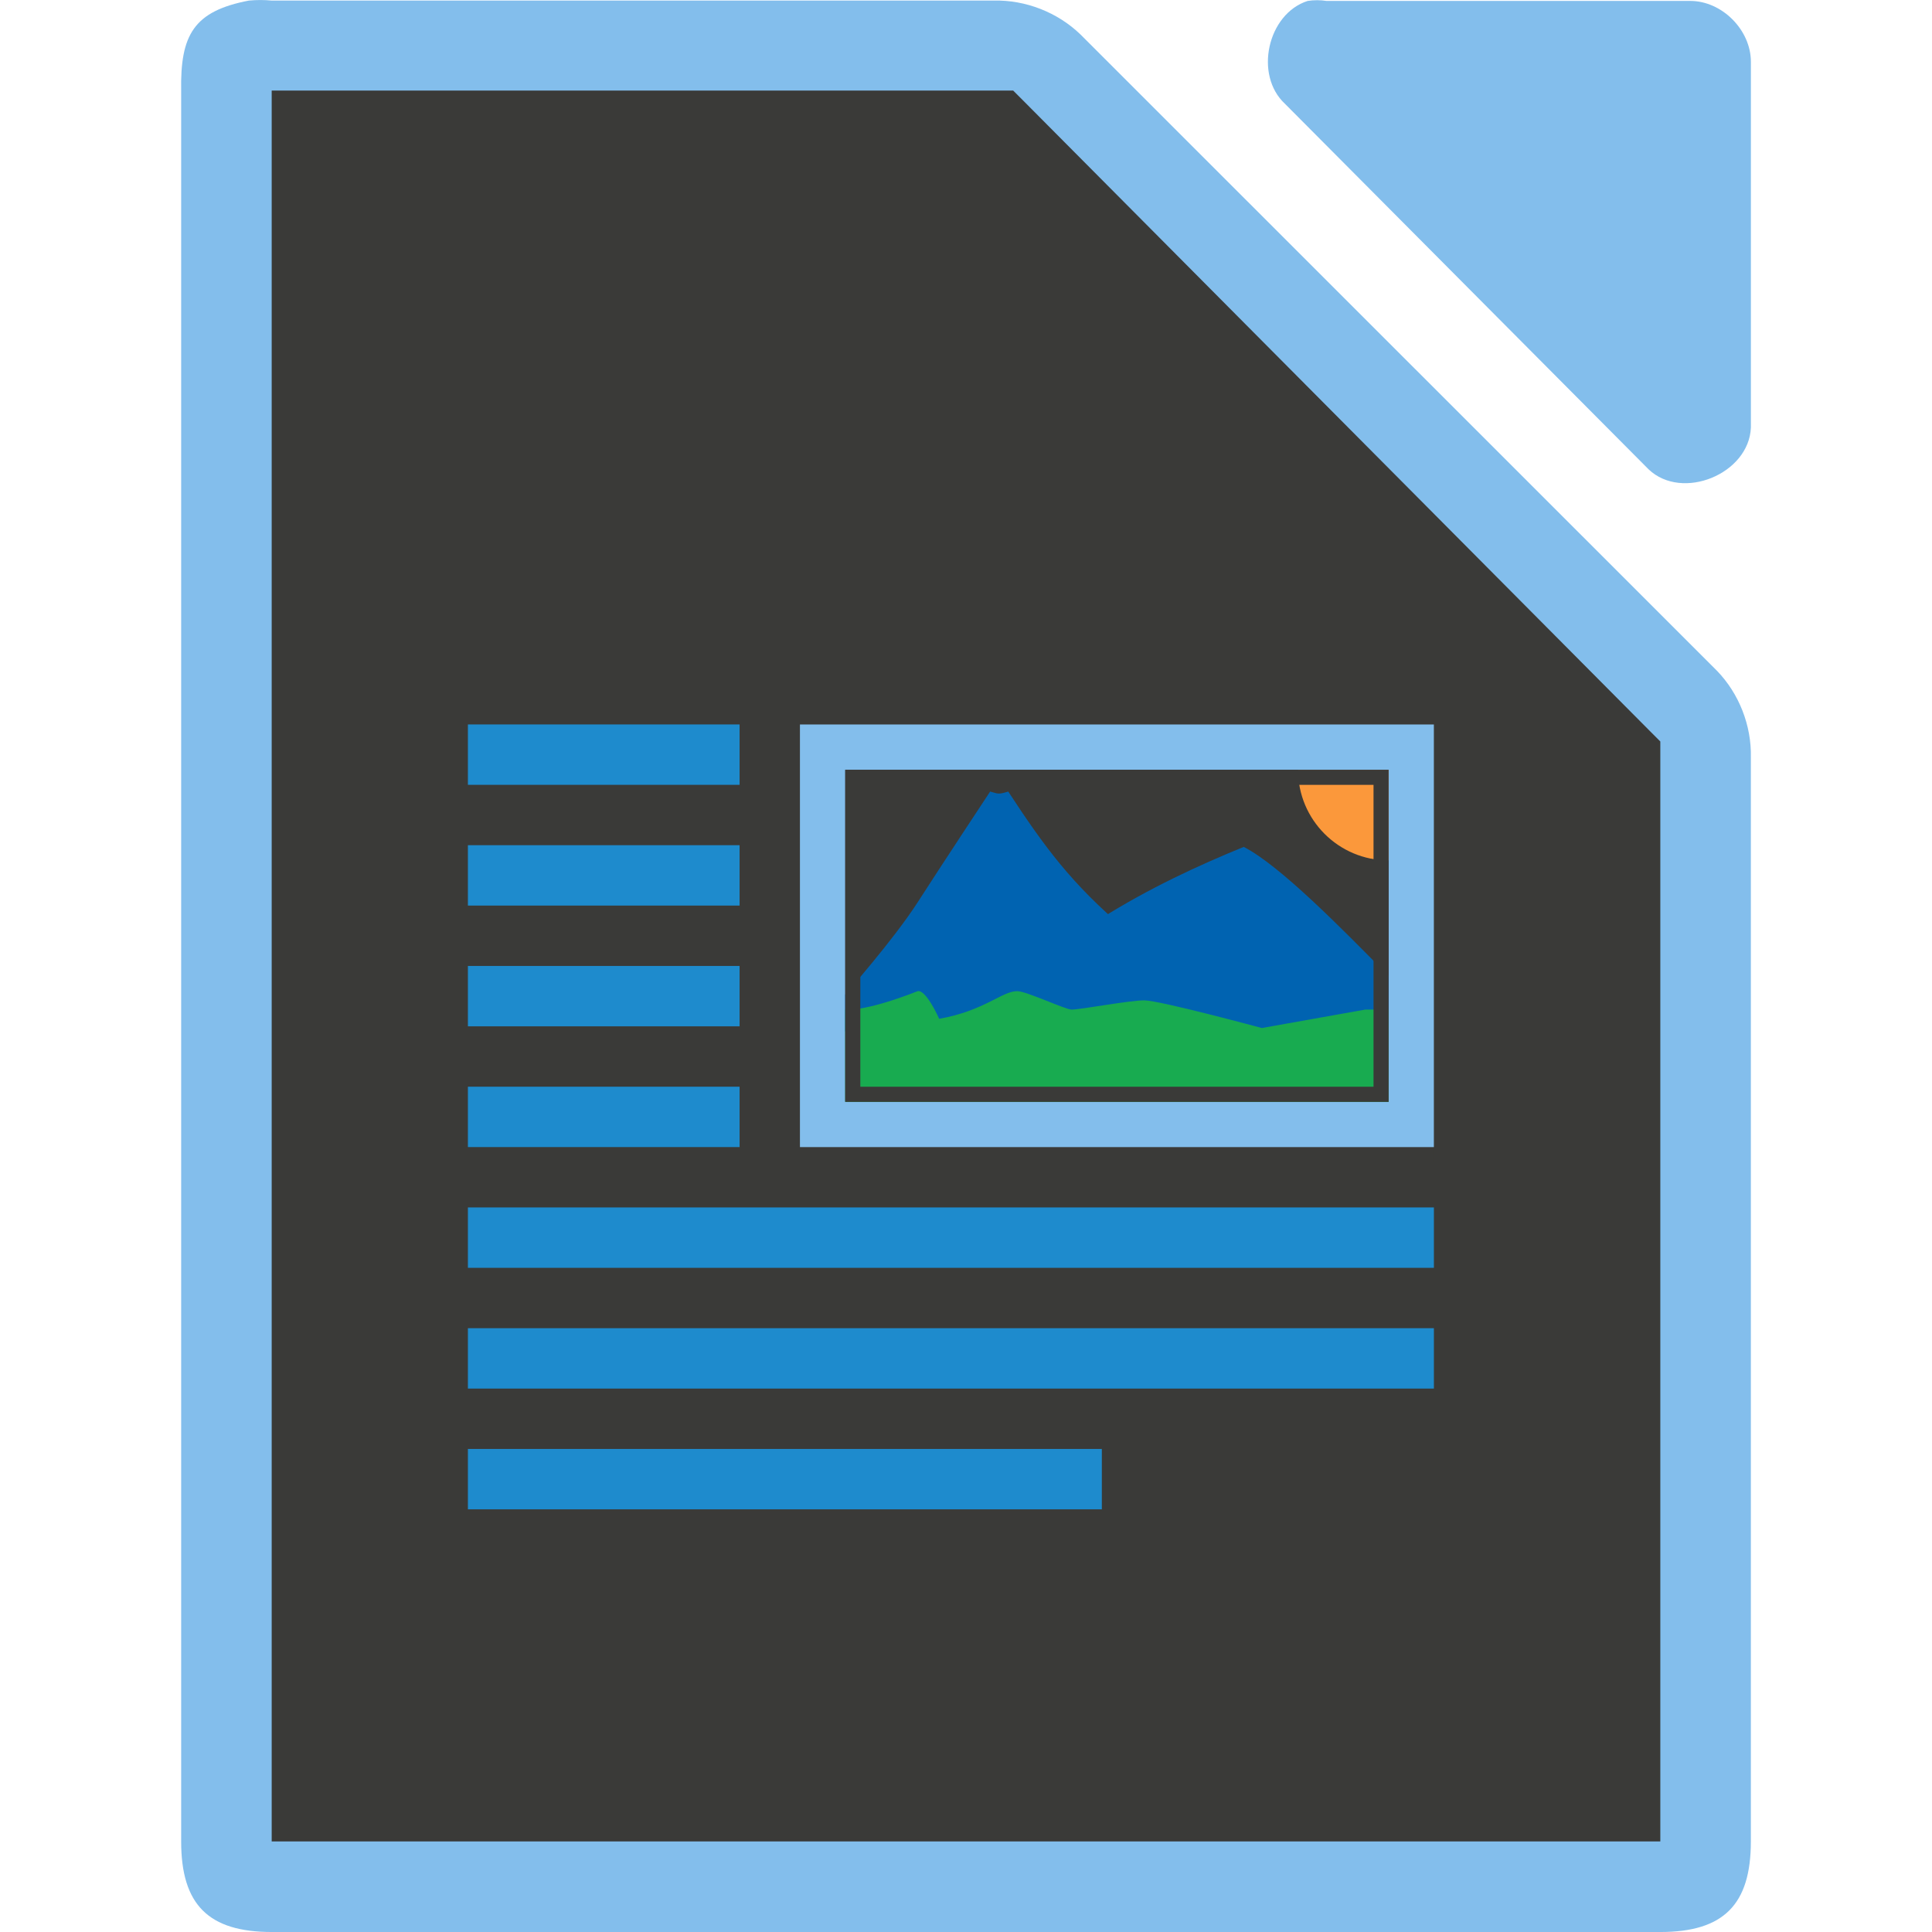
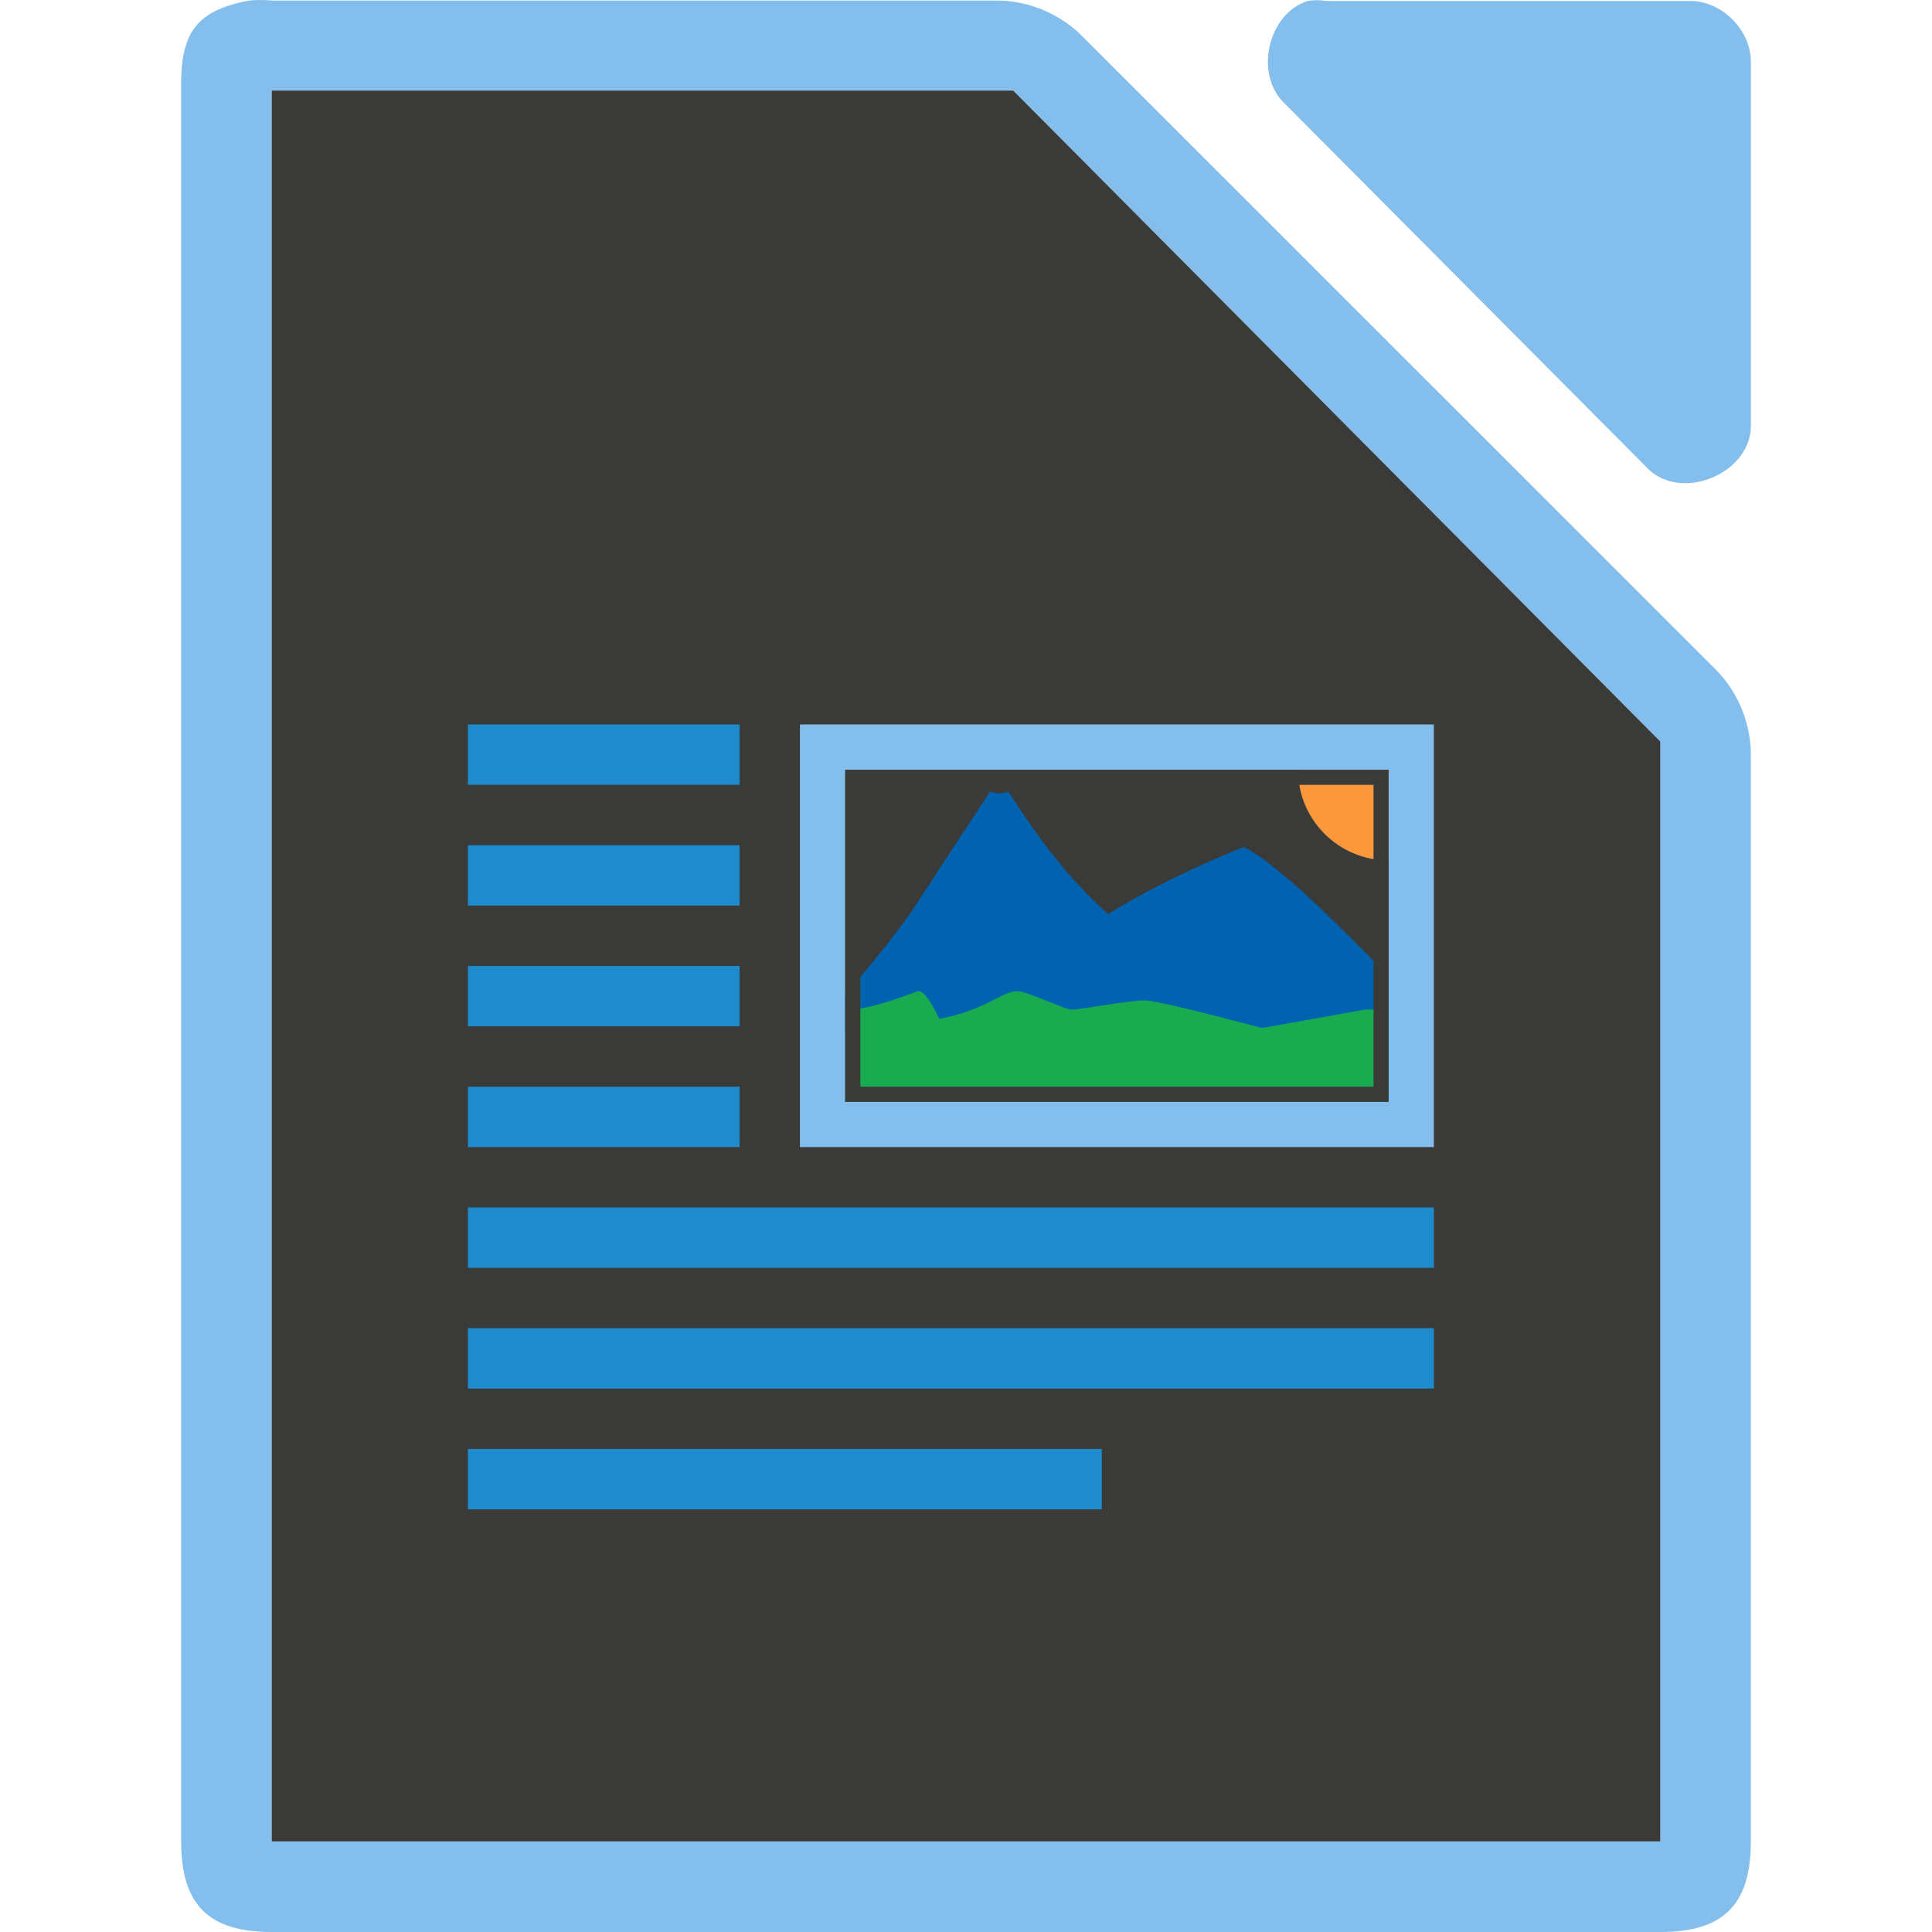
<svg xmlns="http://www.w3.org/2000/svg" height="128" viewBox="0 0 128 128" width="128">
  <g transform="translate(-187.4286 -391.2194)">
-     <path d="m203.931 391.255c-3.667.7-4.566 2.266-4.5 5.998v115.969c0 4.188 1.811 5.997 6 5.998h91.997c4.189-0 5.999-1.81 6-5.998v-71.819c.048-2.112-.78-4.231-2.25-5.748l-42.162-42.149c-1.518-1.469-3.637-2.298-5.75-2.249h-47.835c-.498-.048-1.001-.048-1.5 0z" fill="#83beec" />
+     <path d="m17.252 0c-.25 0-.501.011-.75.035-3.667.7-4.566 2.266-4.5 5.998v115.969c0 4.188 1.811 5.998 6 5.998h91.998c4.189-0 5.998-1.811 5.998-5.998v-71.818c.048-2.112-.78-4.23-2.25-5.748l-42.16-42.15c-1.518-1.469-3.638-2.299-5.75-2.25h-47.836c-.249-.024-.5-.035-.75-.035zm70.01.014c-.21 0-.419.017-.627.049-2.662.853-3.558 4.905-1.506 6.811l24.096 24.221c2.226 2.122 6.658.306 6.775-2.775v-24.221c-0-2.114-1.913-4.035-4.016-4.035h-24.094c-.208-.032-.419-.049-.629-.049zm-69.262 5.986h2 46.25.875l.5.5 41.75 42 .625.625v.875 70 2h-2-88-2v-2-112z" fill="#83beec" transform="translate(187.4286 391.2194)" />
    <path d="m205.429 397.219v2 112 2h2 88 2v-2-70-.875l-.625-.625-41.75-42-.5-.5h-.875-46.25z" fill="#3a3a38" />
-     <path d="m274.064 391.281c-2.662.853-3.559 4.906-1.506 6.812l24.095 24.221c2.226 2.122 6.659.306 6.777-2.775v-24.221c-0-2.114-1.913-4.037-4.016-4.037h-24.095c-.415-.064-.84-.064-1.255 0z" fill="#83beec" />
    <g fill="#3a3a38">
      <path d="m240.427 440.218h41.999v28h-41.999z" />
      <path d="m218.428 448.218h18v4h-18z" />
      <path d="m218.428 440.218h18v4h-18z" />
      <path d="m218.428 472.218h64v4h-64z" />
      <path d="m218.428 456.218h18v4h-18z" />
      <path d="m218.428 480.218h64v4h-64z" />
      <path d="m218.428 488.218h42v4h-42z" />
      <path d="m218.428 464.218h18v4h-18z" />
    </g>
    <g fill="#1e8bcd">
      <path d="m218.428 439.216v4h18v-4zm0 8v4h18v-4zm0 8v4h18v-4zm0 8v4h18v-4zm0 8v4h64v-4zm0 8v4h64v-4zm0 8v4h42v-4z" />
      <path d="m240.427 439.218h41.999v28h-41.999z" fill="#83beec" />
      <path d="m243.429 442.218h35.999v22h-35.999z" fill="#3a3a38" />
    </g>
    <path d="m262.028 452.829c-3.592-3.035-5.4-5.5-7.8-9.167-.702.216-.675.134-1.2 0 0 0-3.211 4.858-4.8 7.333-1.589 2.475-4.801 6.111-4.801 6.111v2.444h27.599s-6.593-4.851-8.998-6.722z" fill="#0063b1" />
    <path d="m269.828 447.329c2.4 1.222 6.571 5.479 9.598 8.556v3.667h-27.599c4.801-6.111 12-9.778 18-12.222z" fill="#0063b1" />
    <path d="m279.428 458.107h-1.547s-6.853 1.222-6.853 1.222-6.772-1.833-7.791-1.833c-1.001 0-4.209.611-4.809.611-.421 0-3-1.222-3.609-1.222-1.006 0-2.166 1.299-5.166 1.833 0 0-.862-1.948-1.424-1.833-3.6 1.413-4.801 1.222-4.801 1.222v6.111h35.999s.001-6.111.001-6.111h0z" fill="#18ab50" />
    <path d="m279.428 448.222a6 6 0 0 1 -6-6h6z" fill="#fb983b" />
    <path d="m243.428 442.218v22h36v-22zm1 1h34v20h-34z" fill="#3a3a38" />
  </g>
</svg>
